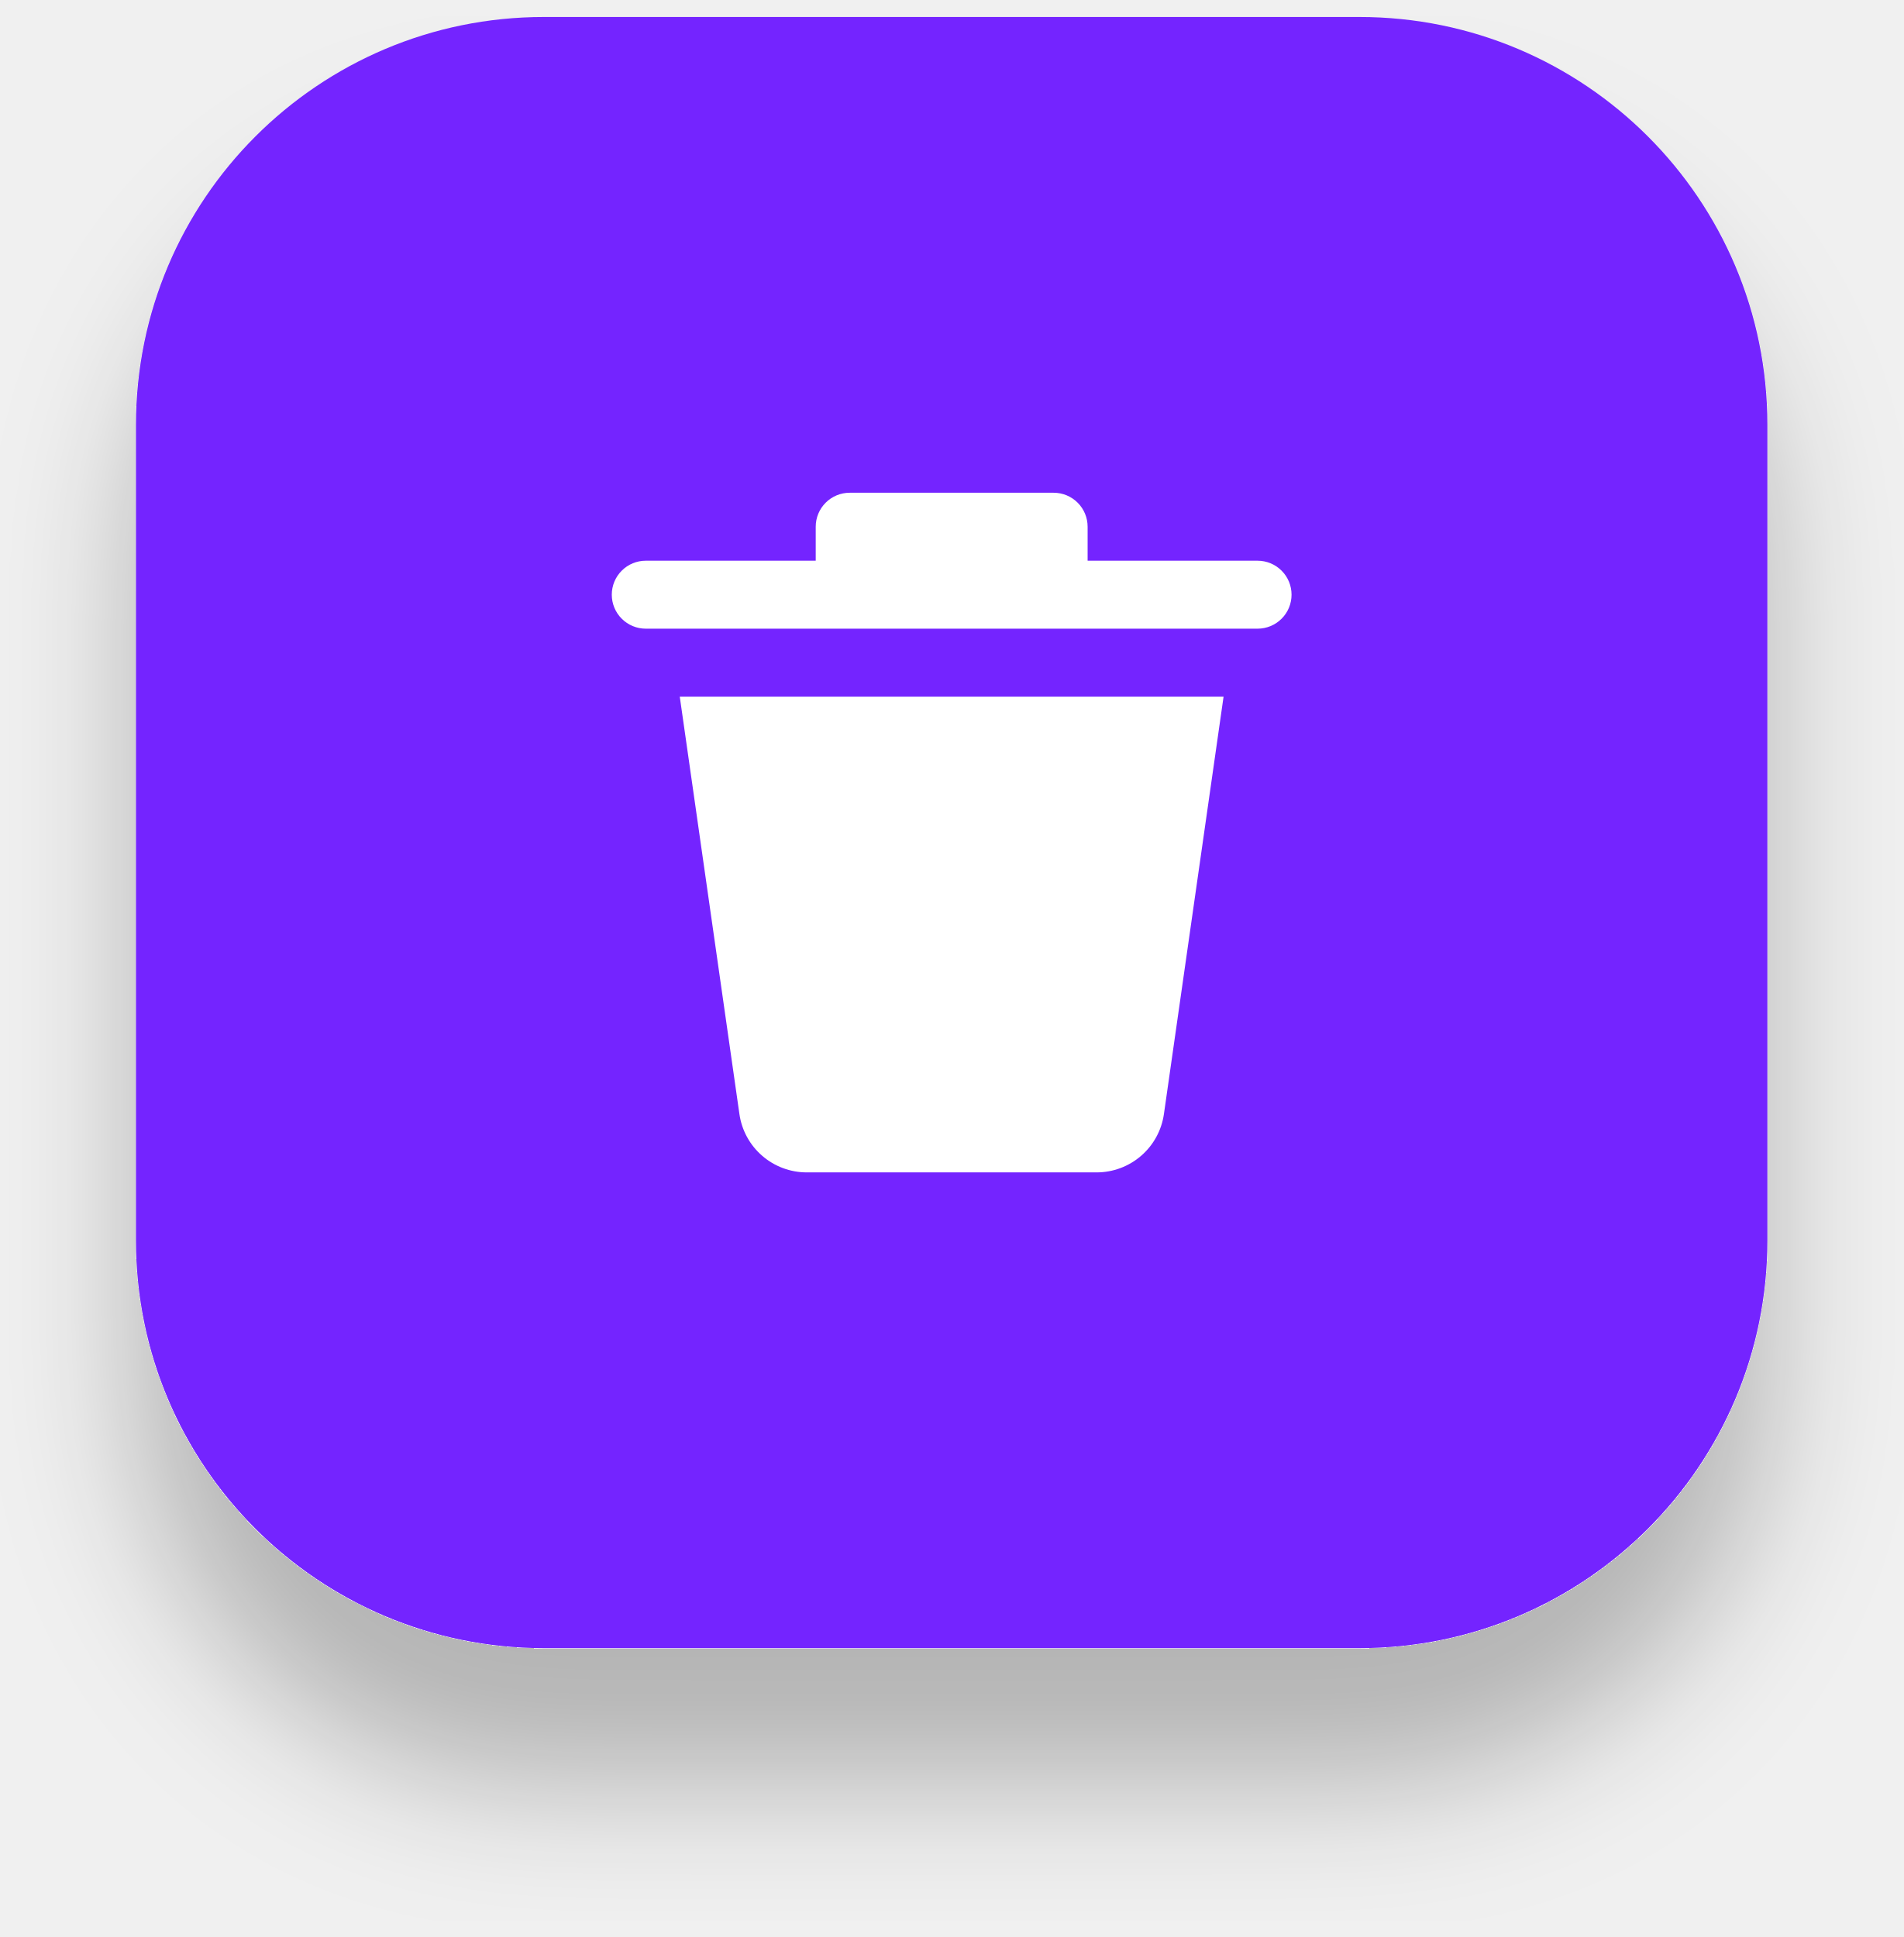
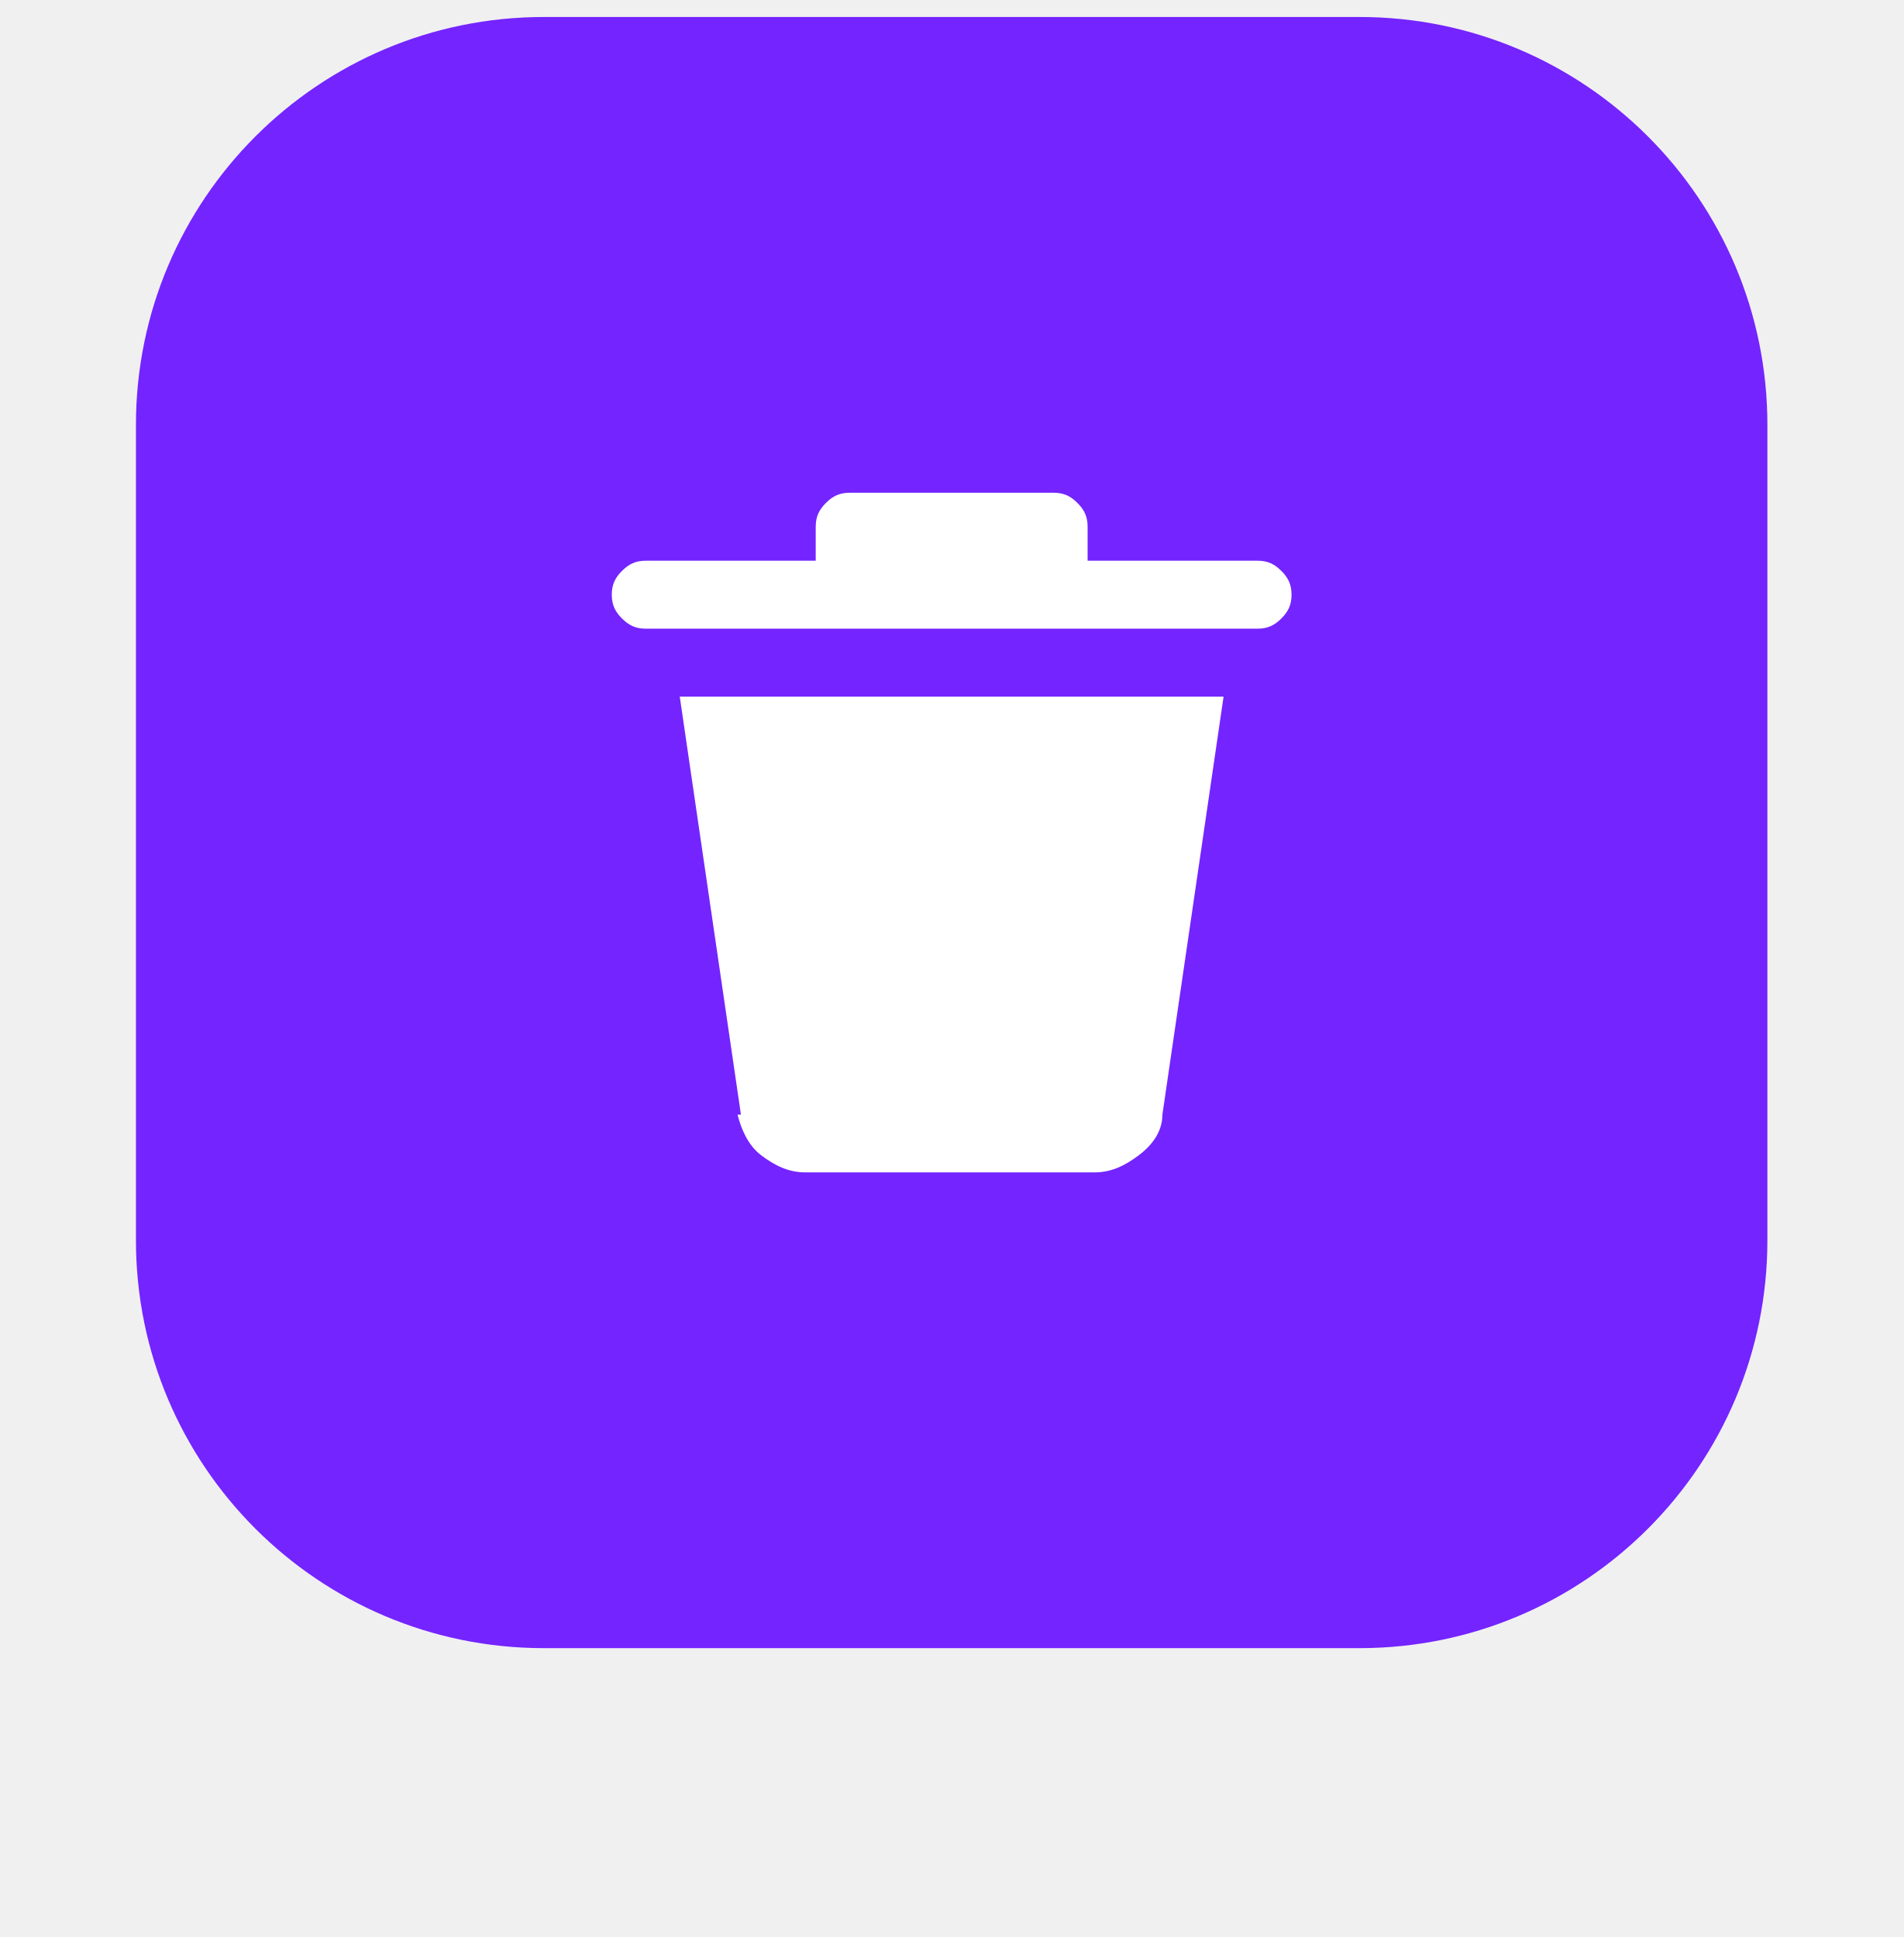
- <svg xmlns="http://www.w3.org/2000/svg" width="56" height="57" viewBox="0 0 56 57" fill="none">
-   <g filter="url(#filter0_d_20_1135)">
-     <rect x="4" y="0.5" width="48" height="48" rx="12" fill="#7424FF" />
-     <path d="M21.755 32.783L20 20.5H36L34.245 32.783C34.177 33.26 33.939 33.696 33.575 34.011C33.212 34.326 32.746 34.5 32.265 34.5H23.735C23.254 34.5 22.788 34.326 22.425 34.011C22.061 33.696 21.823 33.26 21.755 32.783ZM37 16.5H32V15.5C32 15.235 31.895 14.98 31.707 14.793C31.52 14.605 31.265 14.5 31 14.5H25C24.735 14.5 24.48 14.605 24.293 14.793C24.105 14.98 24 15.235 24 15.5V16.5H19C18.735 16.5 18.48 16.605 18.293 16.793C18.105 16.98 18 17.235 18 17.5C18 17.765 18.105 18.02 18.293 18.207C18.48 18.395 18.735 18.5 19 18.5H37C37.265 18.5 37.52 18.395 37.707 18.207C37.895 18.02 38 17.765 38 17.5C38 17.235 37.895 16.98 37.707 16.793C37.52 16.605 37.265 16.5 37 16.5Z" fill="white" />
-   </g>
-   <defs>
-     <filter id="filter0_d_20_1135" x="0" y="0.5" width="56" height="56" filterUnits="userSpaceOnUse" color-interpolation-filters="sRGB">
-       <feFlood flood-opacity="0" result="BackgroundImageFix" />
-       <feColorMatrix in="SourceAlpha" type="matrix" values="0 0 0 0 0 0 0 0 0 0 0 0 0 0 0 0 0 0 127 0" result="hardAlpha" />
-       <feOffset dy="4" />
-       <feGaussianBlur stdDeviation="2" />
-       <feComposite in2="hardAlpha" operator="out" />
-       <feColorMatrix type="matrix" values="0 0 0 0 0 0 0 0 0 0 0 0 0 0 0 0 0 0 0.25 0" />
-       <feBlend mode="normal" in2="BackgroundImageFix" result="effect1_dropShadow_20_1135" />
-       <feBlend mode="normal" in="SourceGraphic" in2="effect1_dropShadow_20_1135" result="shape" />
-     </filter>
-   </defs>
+ <svg xmlns="http://www.w3.org/2000/svg" id="Layer_1" version="1.1" viewBox="0 0 56 57">
+   <rect x="4" y=".5" width="48" height="48" rx="12" ry="12" fill="#7424ff" />
+   <path d="M21.8,32.8l-1.8-12.3h16l-1.8,12.3c0,.5-.3.9-.7,1.2-.4.3-.8.5-1.3.5h-8.5c-.5,0-.9-.2-1.3-.5-.4-.3-.6-.8-.7-1.2ZM37,16.5h-5v-1c0-.3-.1-.5-.3-.7s-.4-.3-.7-.3h-6c-.3,0-.5.1-.7.3s-.3.4-.3.7v1h-5c-.3,0-.5.1-.7.3s-.3.4-.3.7.1.5.3.7.4.3.7.3h18c.3,0,.5-.1.7-.3s.3-.4.3-.7-.1-.5-.3-.7-.4-.3-.7-.3Z" fill="#fff" />
</svg>
